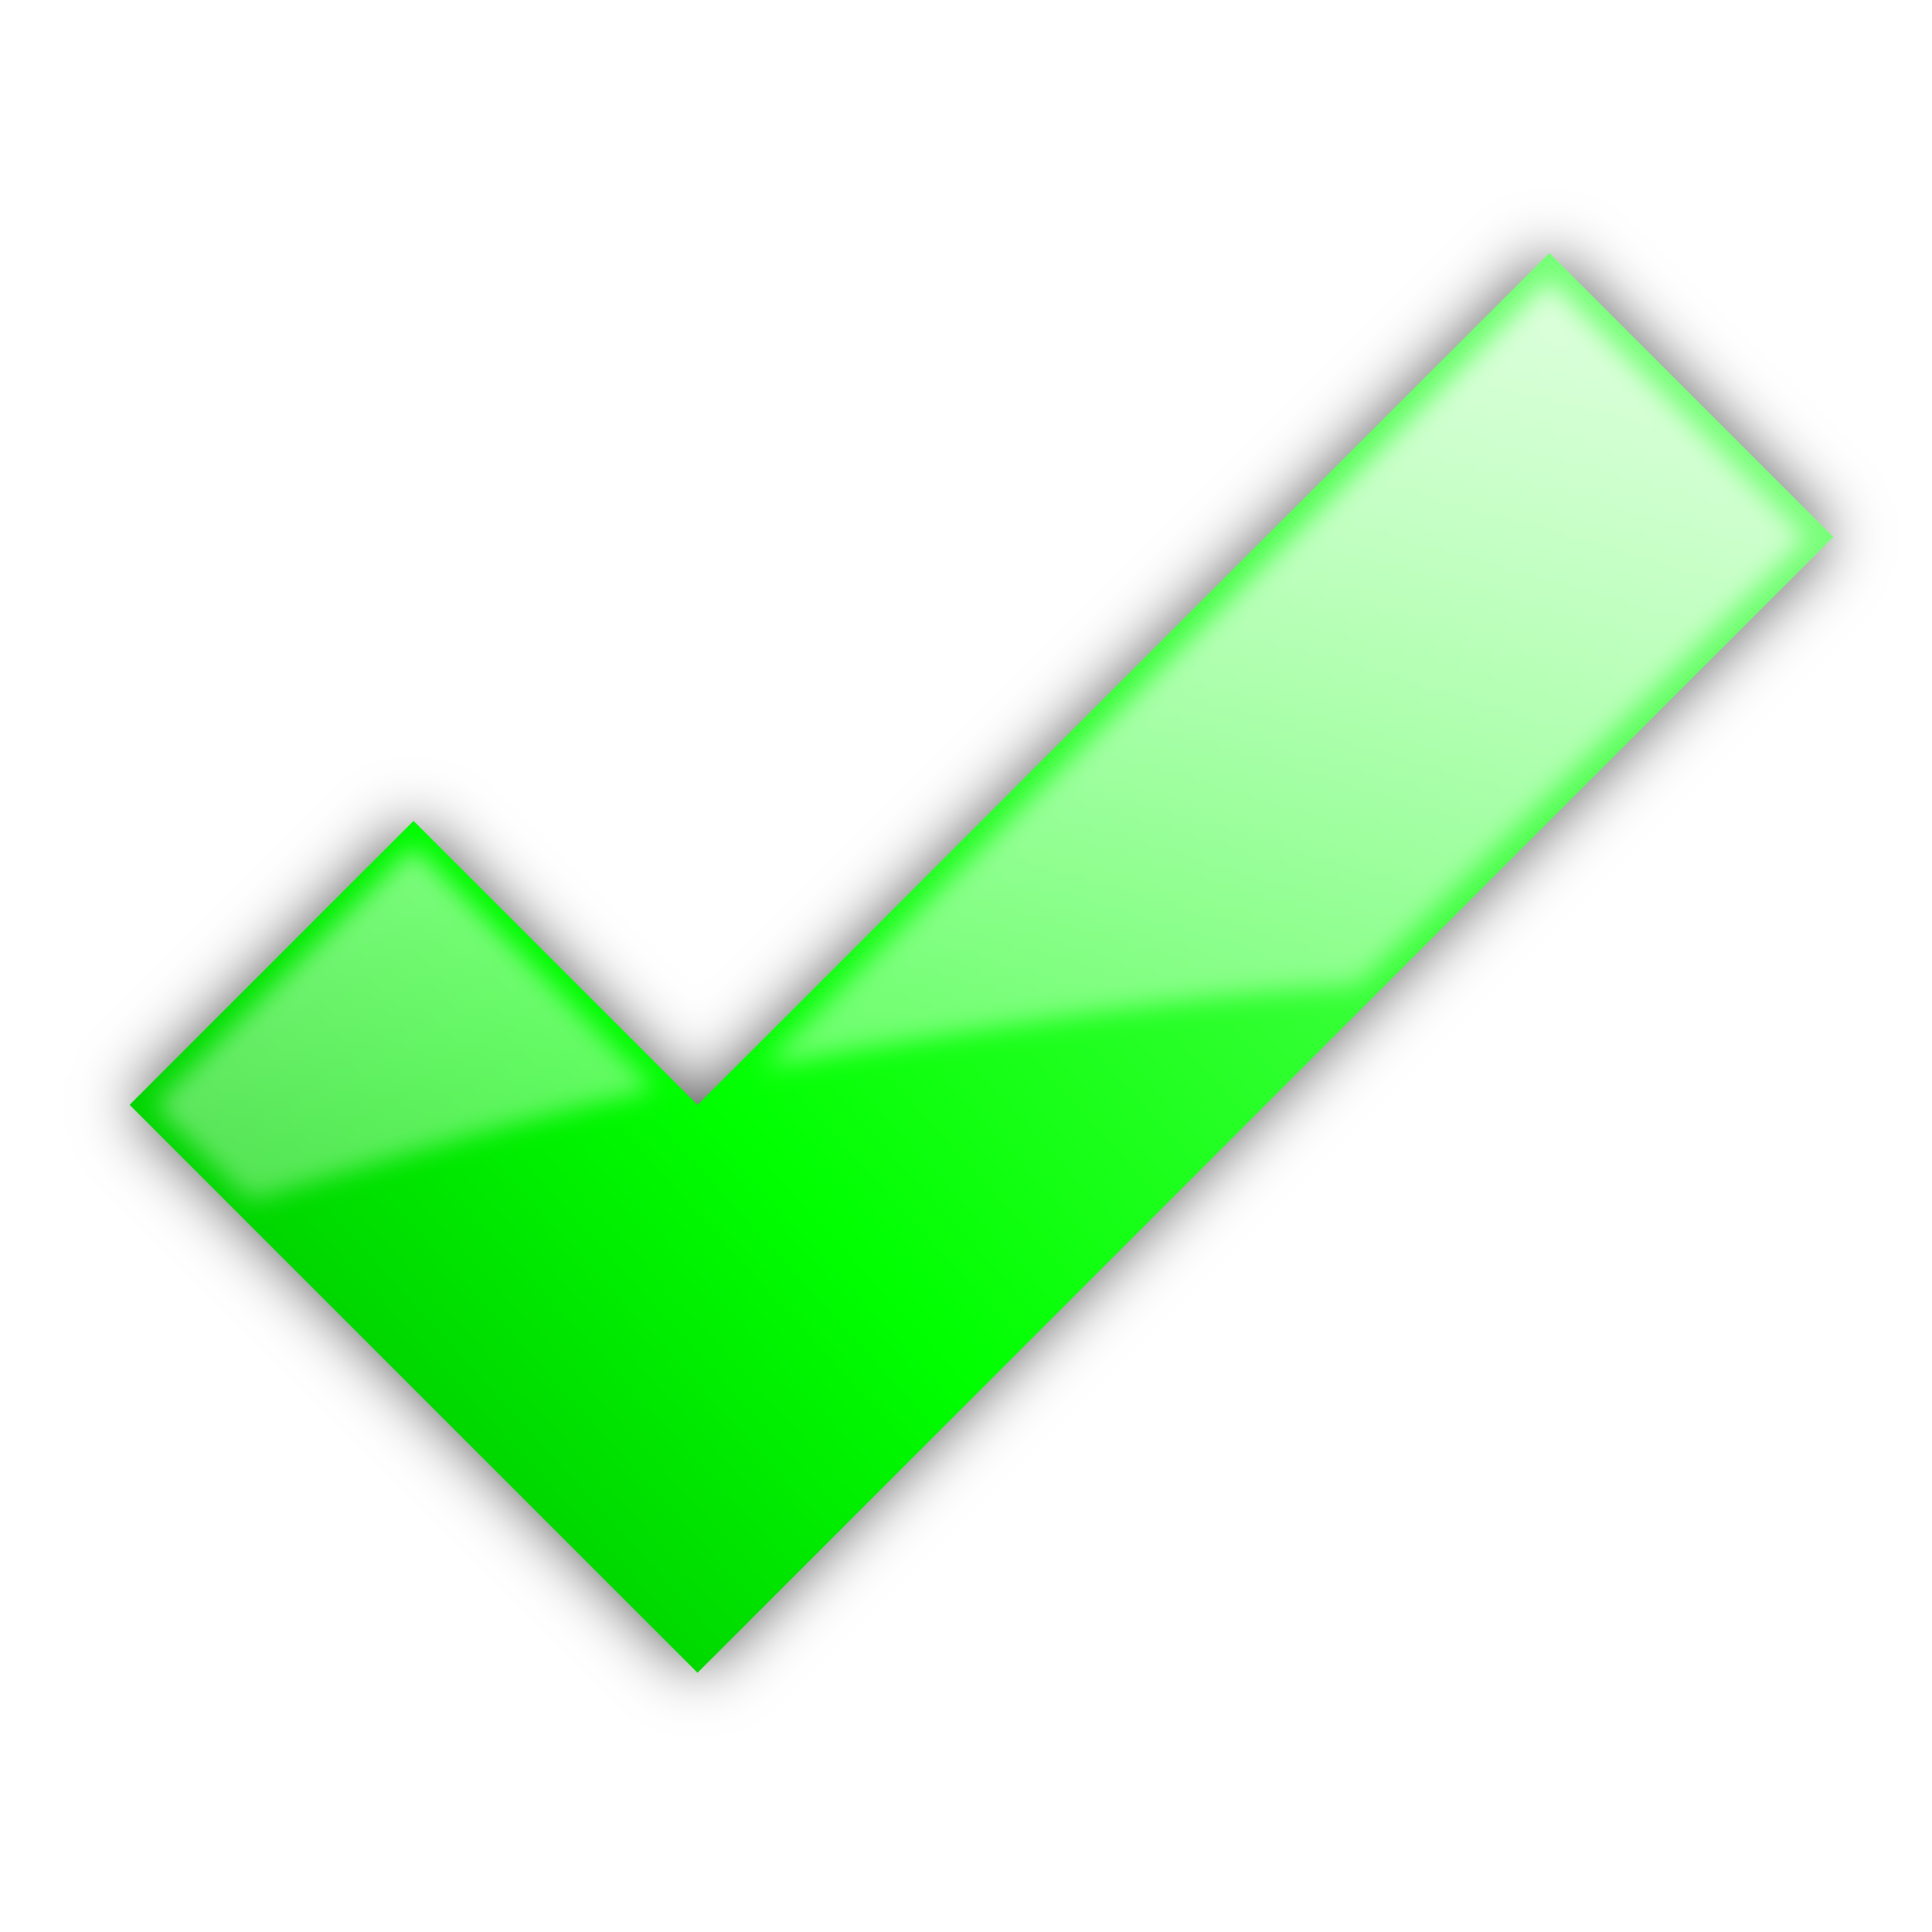
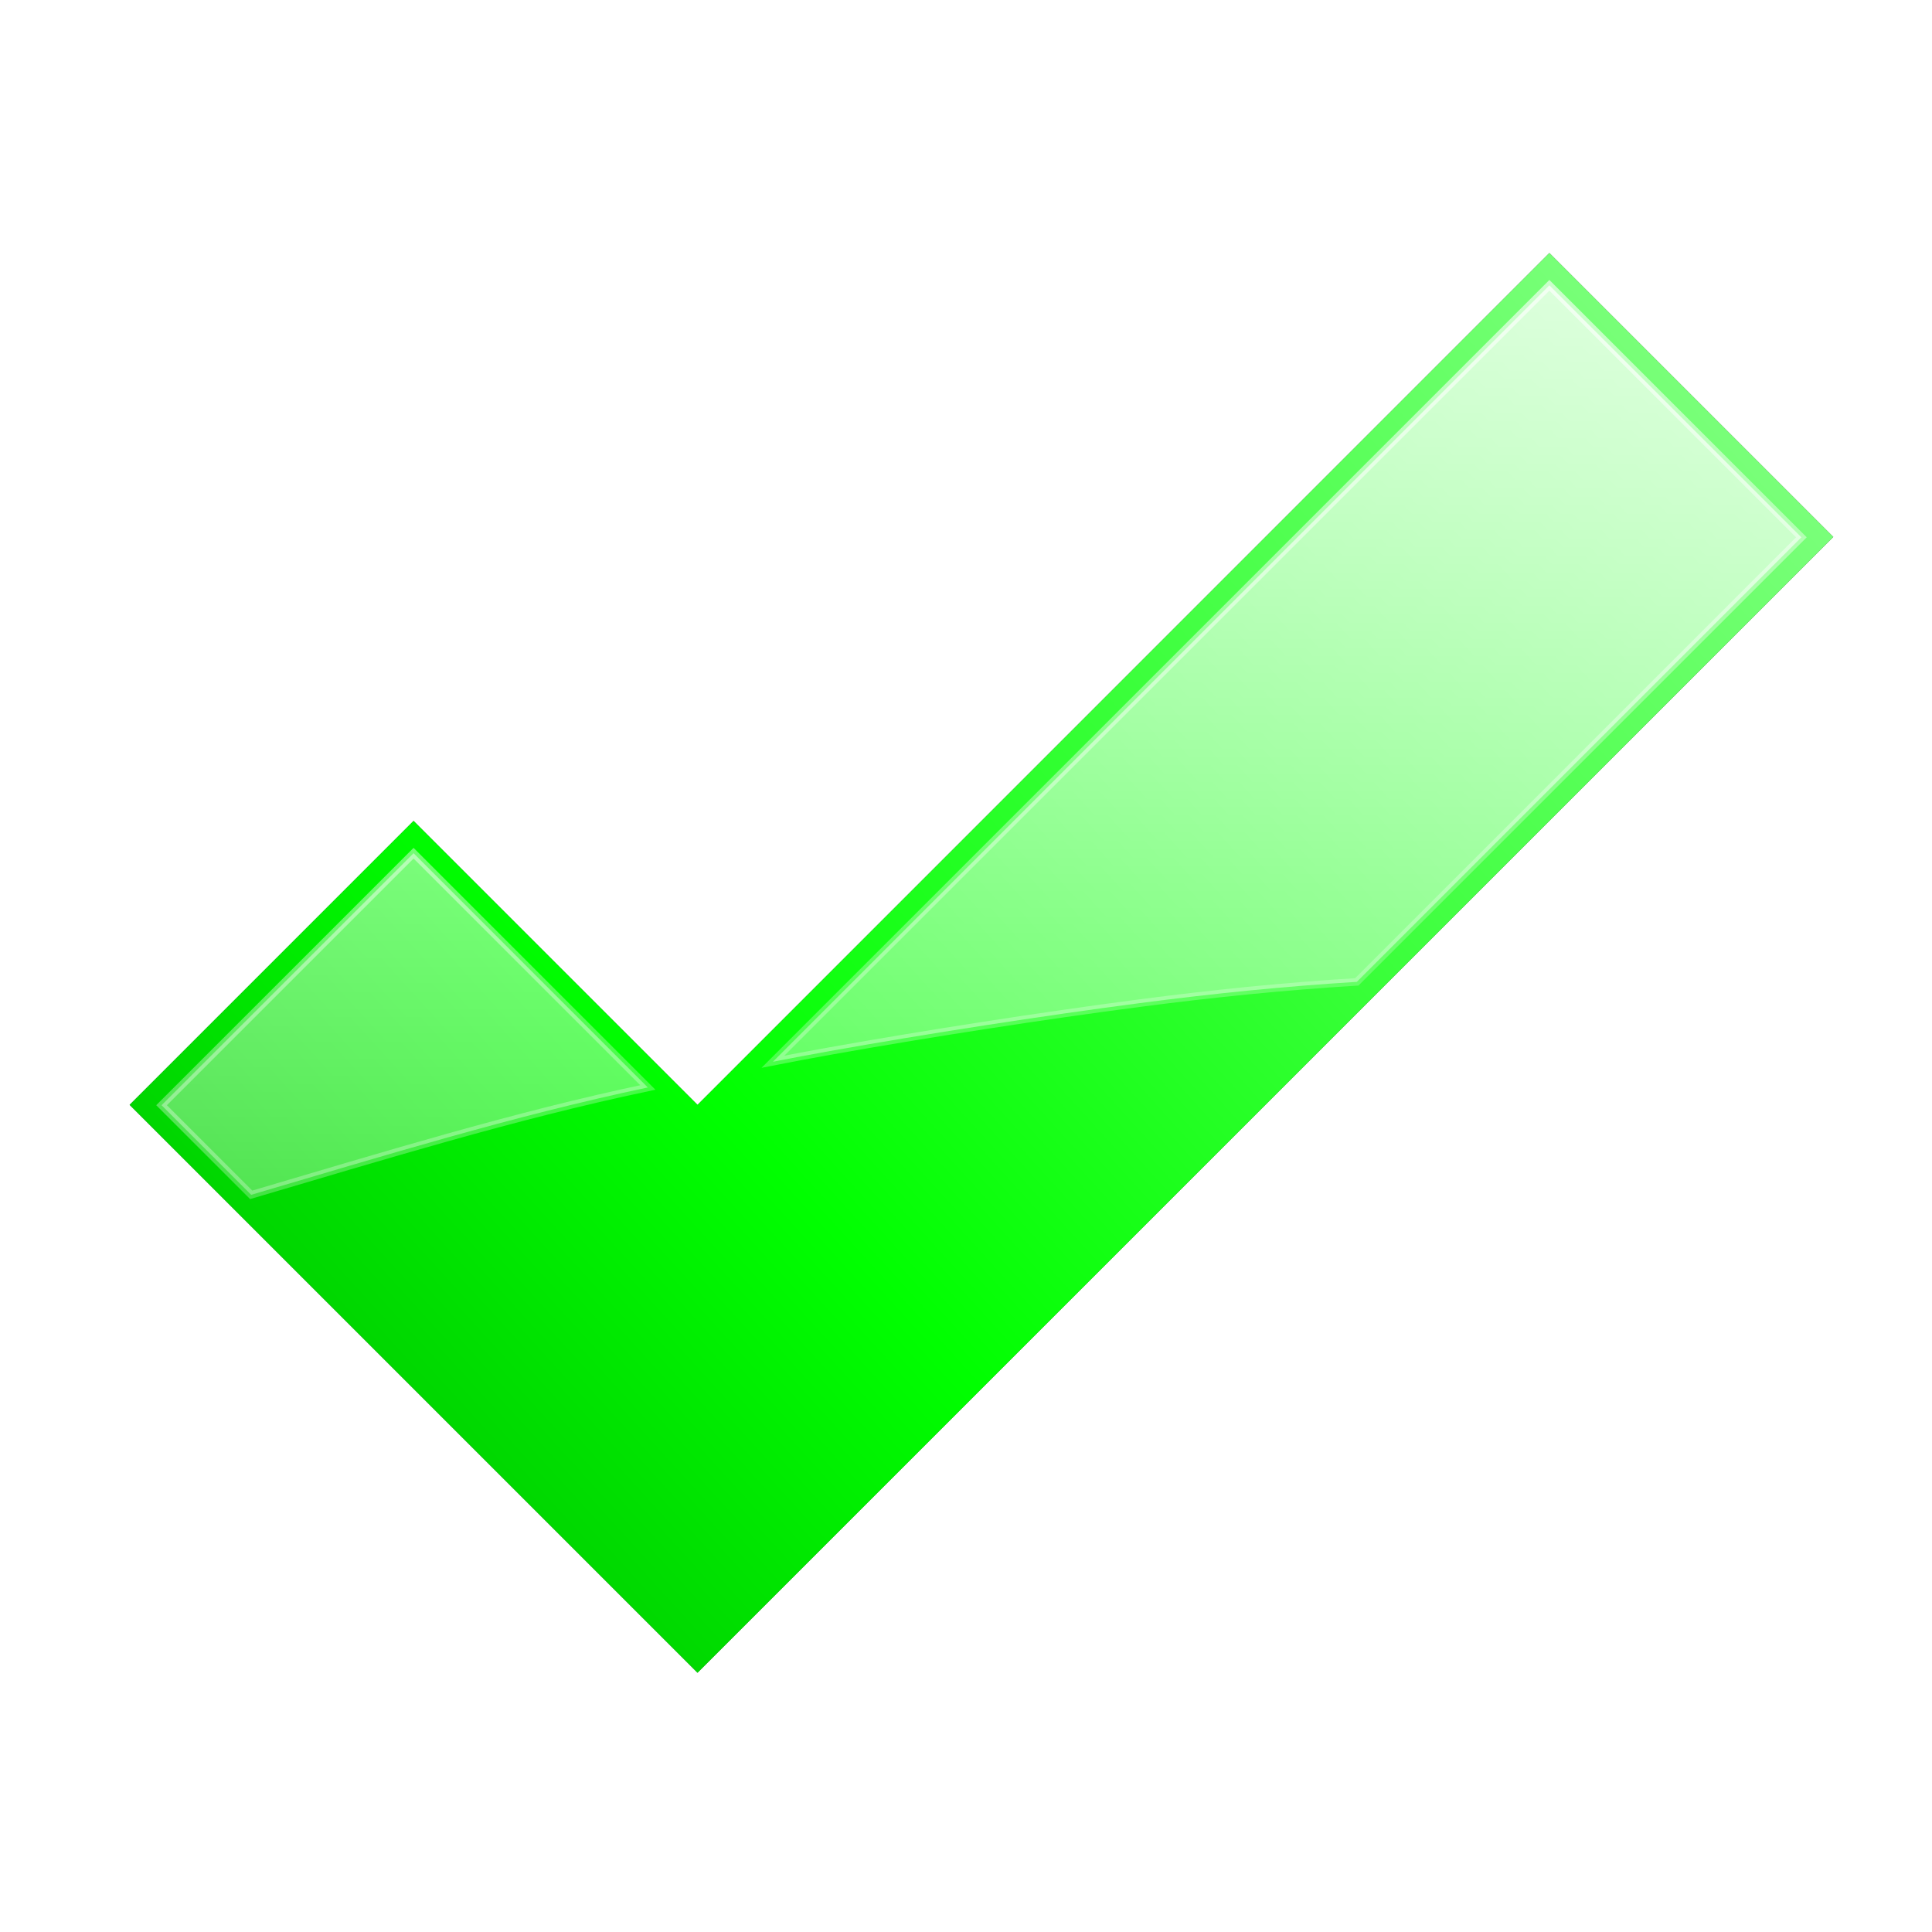
<svg xmlns="http://www.w3.org/2000/svg" xmlns:xlink="http://www.w3.org/1999/xlink" width="128" height="128" id="svg2" version="1.1">
  <defs id="defs4">
    <linearGradient id="linearGradient3953">
      <stop style="stop-color:#ffffff;stop-opacity:1;" offset="0" id="stop3955" />
      <stop style="stop-color:#ffffff;stop-opacity:0;" offset="1" id="stop3957" />
    </linearGradient>
    <linearGradient id="linearGradient3927">
      <stop style="stop-color:#ffffff;stop-opacity:1;" offset="0" id="stop3929" />
      <stop style="stop-color:#ffffff;stop-opacity:0;" offset="1" id="stop3931" />
    </linearGradient>
    <linearGradient id="linearGradient3871">
      <stop style="stop-color:#00aa00;stop-opacity:1;" offset="0" id="stop3873" />
      <stop id="stop3879" offset="0.295" style="stop-color:#00ff00;stop-opacity:1" />
      <stop style="stop-color:#d5ffd5;stop-opacity:1" offset="1" id="stop3875" />
    </linearGradient>
-     <filter id="filter3863" x="-0.095" width="1.19" y="-0.154" height="1.308" color-interpolation-filters="sRGB">
-       <feGaussianBlur stdDeviation="2.053" id="feGaussianBlur3865" />
-     </filter>
-     <filter id="filter3867" x="-0.197" width="1.395" y="-0.197" height="1.395" color-interpolation-filters="sRGB">
-       <feGaussianBlur stdDeviation="3.453" id="feGaussianBlur3869" />
-     </filter>
    <linearGradient xlink:href="#linearGradient3871" id="linearGradient3877" x1="8" y1="73.737" x2="86.244" y2="2.464" gradientUnits="userSpaceOnUse" />
-     <filter id="filter3895" color-interpolation-filters="sRGB">
-       <feGaussianBlur stdDeviation="1.1" id="feGaussianBlur3897" />
-     </filter>
    <linearGradient xlink:href="#linearGradient3871" id="linearGradient3924" gradientUnits="userSpaceOnUse" x1="8" y1="73.737" x2="86.244" y2="2.464" />
    <linearGradient xlink:href="#linearGradient3927" id="linearGradient3933" x1="47.125" y1="4.516" x2="47.125" y2="79.832" gradientUnits="userSpaceOnUse" />
-     <filter id="filter3939" color-interpolation-filters="sRGB">
-       <feGaussianBlur stdDeviation="0.47" id="feGaussianBlur3941" />
-     </filter>
    <linearGradient xlink:href="#linearGradient3927" id="linearGradient3947" gradientUnits="userSpaceOnUse" x1="47.125" y1="4.516" x2="47.125" y2="79.832" />
    <linearGradient xlink:href="#linearGradient3927" id="linearGradient3951" gradientUnits="userSpaceOnUse" x1="47.125" y1="4.516" x2="47.125" y2="79.832" />
    <linearGradient xlink:href="#linearGradient3953" id="linearGradient3959" x1="47.125" y1="4.516" x2="60.753" y2="59.766" gradientUnits="userSpaceOnUse" />
-     <filter id="filter3973" color-interpolation-filters="sRGB">
-       <feGaussianBlur stdDeviation="0.449" id="feGaussianBlur3975" />
-     </filter>
    <linearGradient xlink:href="#linearGradient3871" id="linearGradient3982" gradientUnits="userSpaceOnUse" x1="8" y1="73.737" x2="86.244" y2="2.464" />
    <linearGradient xlink:href="#linearGradient3927" id="linearGradient3984" gradientUnits="userSpaceOnUse" x1="47.125" y1="4.516" x2="47.125" y2="79.832" />
    <linearGradient xlink:href="#linearGradient3953" id="linearGradient3986" gradientUnits="userSpaceOnUse" x1="47.125" y1="4.516" x2="60.753" y2="59.766" />
  </defs>
  <g id="layer1" transform="translate(0,-924.3622)">
    <g id="g3977" transform="matrix(1.881252,0,0,1.881252,-10.22494,899.0549)">
-       <path style="opacity:0.652;fill:#000000;fill-opacity:1;stroke:none;filter:url(#filter3895)" d="m 20,42.362 10,10 30,-30 10,10 -40,40 -20,-20 z" id="path3881" />
+       <path style="opacity:0.652;fill:#000000;fill-opacity:1;stroke:none;" d="m 20,42.362 10,10 30,-30 10,10 -40,40 -20,-20 z" id="path3881" />
      <path id="path2996" d="m 20,42.362 10,10 30,-30 10,10 -40,40 -20,-20 z" style="fill:url(#linearGradient3982);fill-opacity:1;stroke:none" />
-       <path d="M 60,23.5 32.656,50.844 c 0.664,-0.13 1.331,-0.255 2,-0.375 3.365,-0.602 7.526,-1.247 10.906,-1.688 2.645,-0.345 5.103,-0.592 7.656,-0.75 L 68.875,32.375 60,23.5 z m -40,20 -8.875,8.875 3.156,3.156 C 18.878,54.179 23.499,52.75 28.25,51.75 L 20,43.5 z" id="path3949" style="fill:url(#linearGradient3984);fill-opacity:1;stroke:url(#linearGradient3986);stroke-width:0.266;filter:url(#filter3973)" />
+       <path d="M 60,23.5 32.656,50.844 c 0.664,-0.13 1.331,-0.255 2,-0.375 3.365,-0.602 7.526,-1.247 10.906,-1.688 2.645,-0.345 5.103,-0.592 7.656,-0.75 L 68.875,32.375 60,23.5 z m -40,20 -8.875,8.875 3.156,3.156 C 18.878,54.179 23.499,52.75 28.25,51.75 L 20,43.5 z" id="path3949" style="fill:url(#linearGradient3984);fill-opacity:1;stroke:url(#linearGradient3986);stroke-width:0.266;" />
    </g>
  </g>
</svg>
